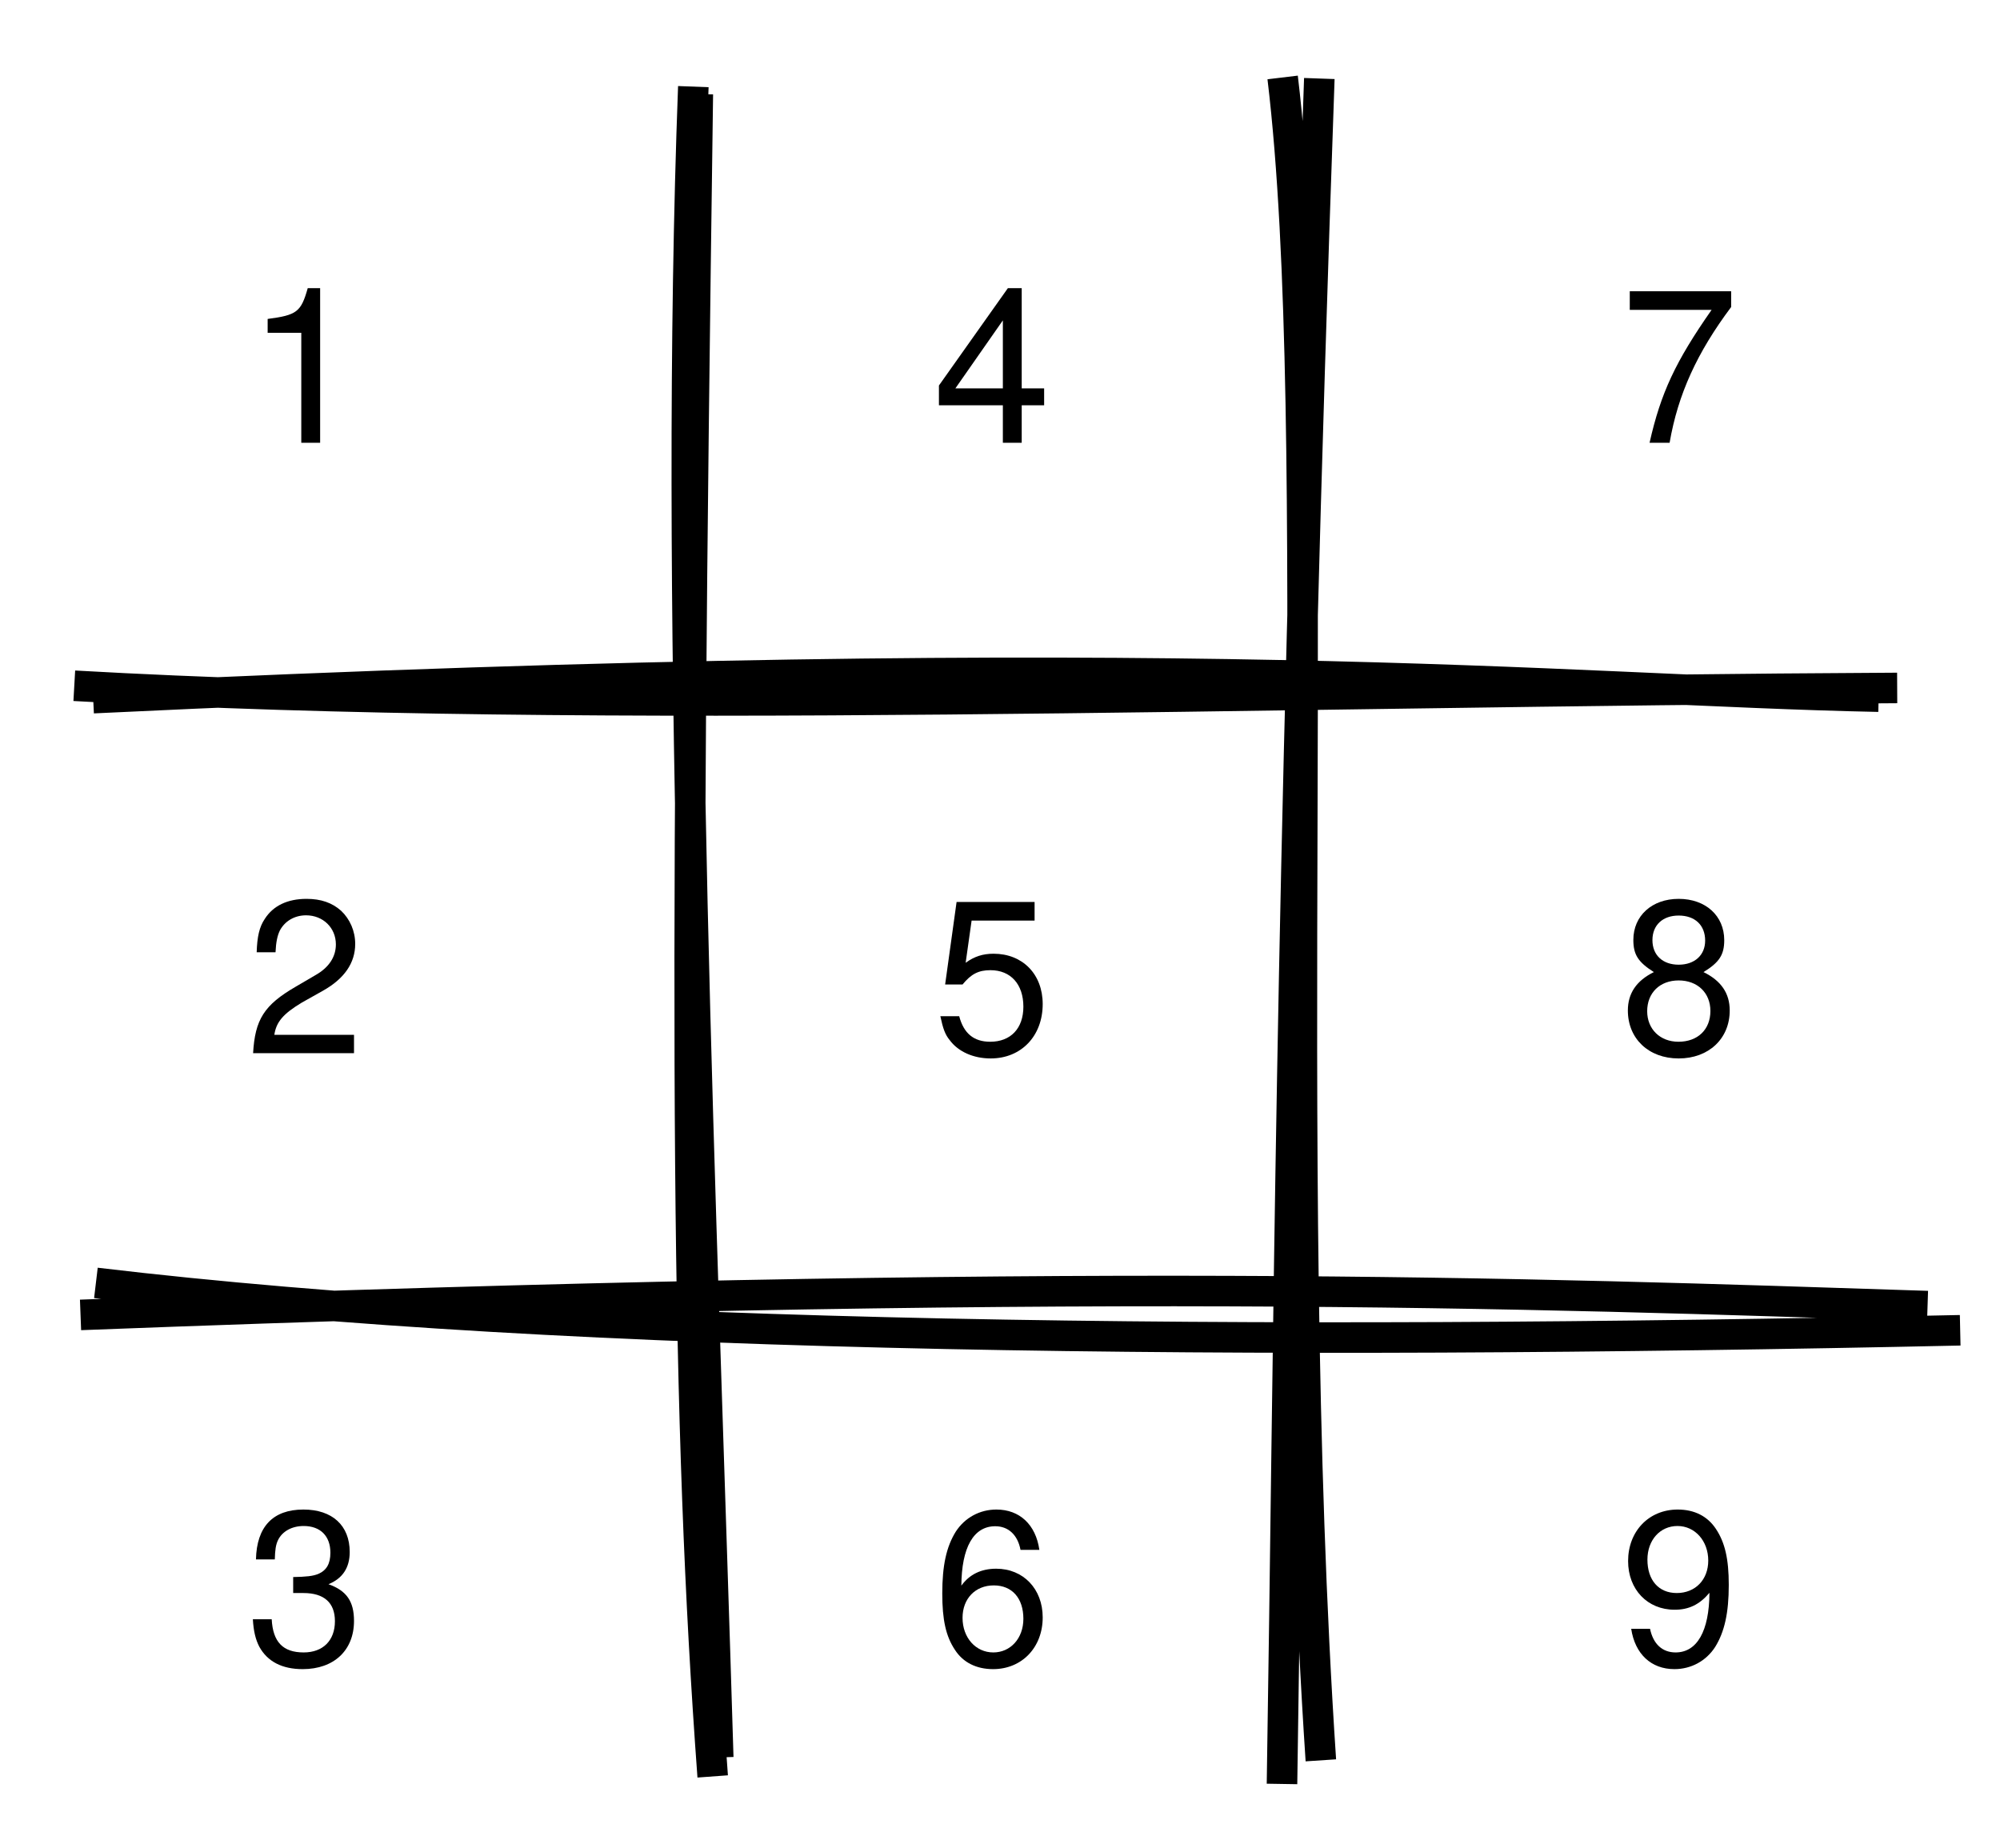
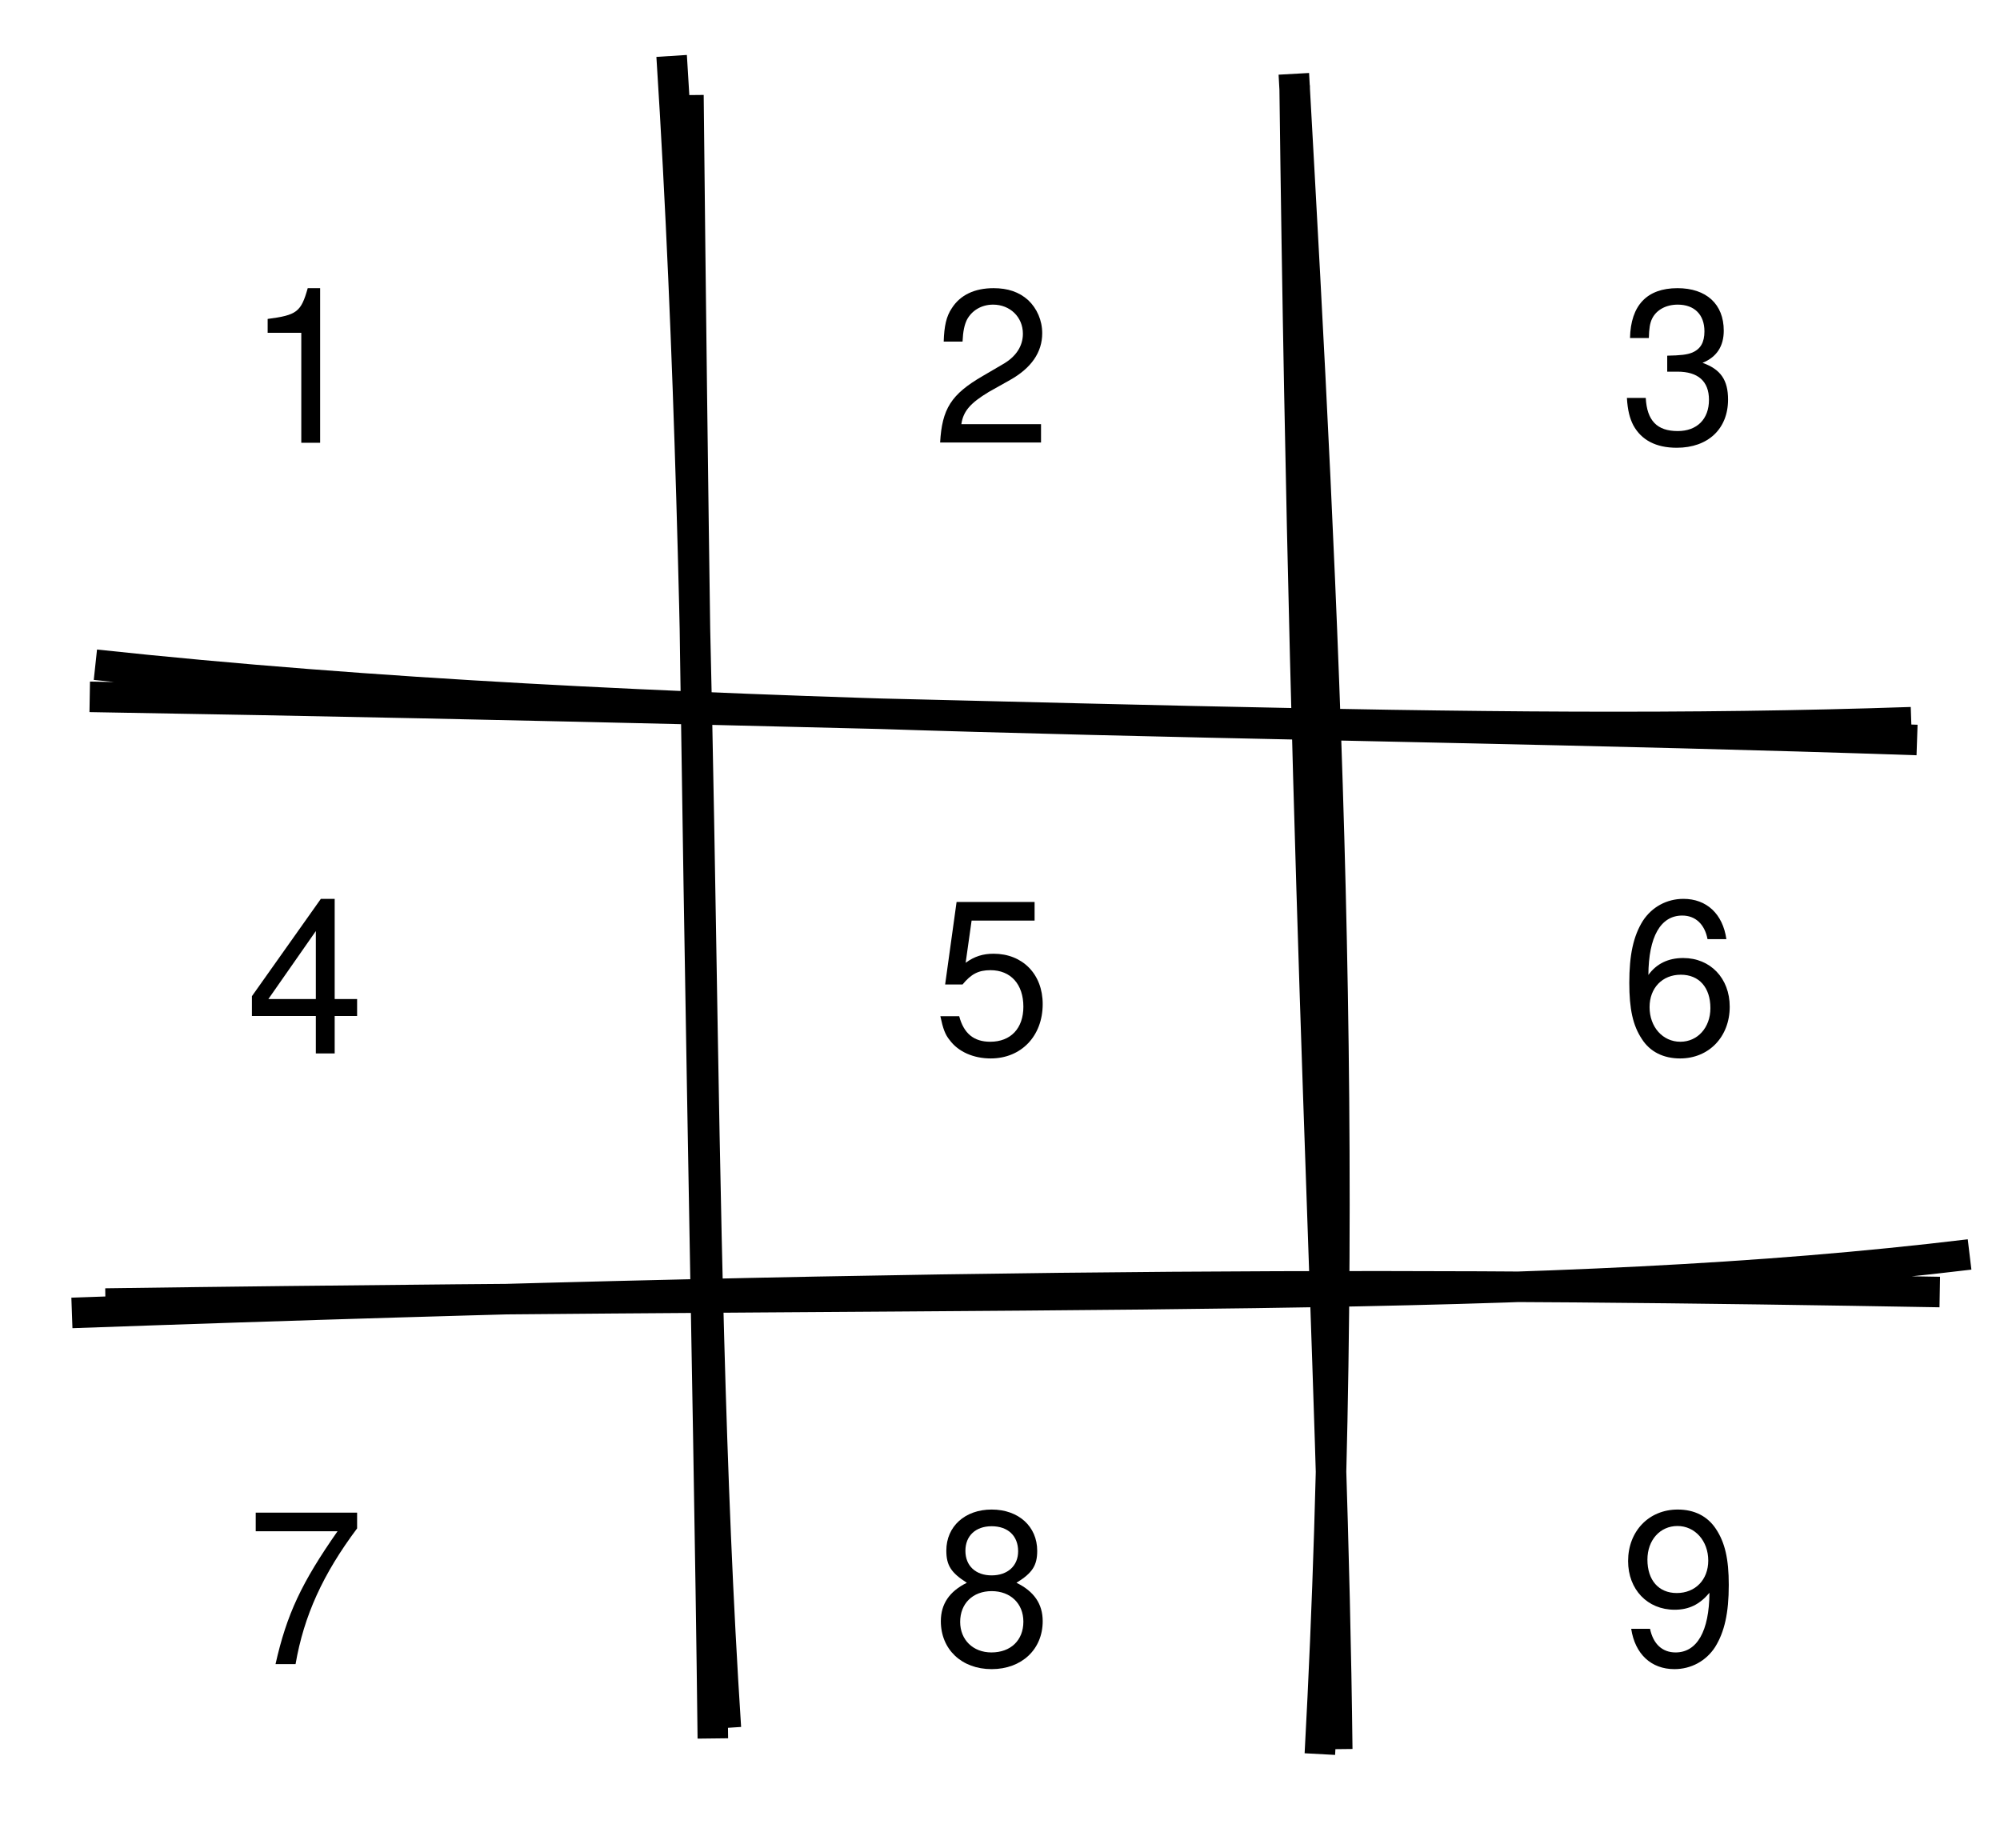
<svg xmlns="http://www.w3.org/2000/svg" xlink="http://www.w3.org/1999/xlink" version="1.1" width="131px" height="121px" viewBox="-0.5 -0.5 131 121">
  <defs>
-     <pattern id="rough-265013746396677" x="0" y="0" width="1" height="1" viewBox="0 0 100 100" patternUnits="objectBoundingBox">
-       <path d="M6.22 -0.39 C5.203 2.413, 2.676 5.352, -0.977 8.004 M7.211 -0.272 C5.373 1.81, 2.993 3.684, 0.119 7.981 M16.74 0.175 C12.884 4.818, 6.8 12.336, 0.194 19.687 M17.504 0.743 C13.253 5.698, 9.627 10.492, -0.307 20.667 M29.324 -0.926 C24.055 8.451, 15.25 13.807, 1.079 32.505 M28.837 -0.934 C19.359 7.42, 13.167 17.357, 0.073 32.454 M40.081 -0.499 C26.096 13.855, 15.484 27.237, 1.315 42.885 M38.745 0.386 C24.402 15.263, 11.04 31.145, -0.794 44.045 M48.433 0.924 C34.658 16.054, 19.203 34.939, -1.827 56.928 M48.503 -0.809 C36.81 14.641, 24.938 28.566, 0.379 56.208 M58.557 -0.589 C48.019 15.53, 33.611 28.238, 1.651 69.761 M59.779 0.938 C47.28 13.659, 34.358 27.13, -0.293 69.138 M69.043 -1.962 C53.127 19.508, 33.862 39.396, -0.268 82.452 M70.546 0.183 C49.673 24.853, 27.368 50.561, -0.368 81.036 M81.238 1.639 C63.337 20.924, 43.766 40.316, 0.625 94.456 M80.413 -0.022 C56.67 28.278, 32.06 56.137, -0.779 93.183 M90.308 0.834 C65.647 26.497, 40.455 55.858, 5.332 99.094 M91.854 0.961 C66.708 27.965, 42.934 57.166, 4.071 100.705 M101.924 2.074 C66.965 40.055, 34.509 76.724, 13.569 101.154 M100.659 1.619 C77.156 30.696, 53.261 56.078, 14.301 100.137 M99.873 13.874 C81.196 39.517, 60.972 60.502, 26.395 98.454 M100.801 14.536 C84.117 33.923, 68.314 52.185, 25.81 99.808 M100.048 27.535 C77.833 56.447, 51.883 81.287, 36.069 101.322 M99.025 27.32 C75.799 54.852, 50.879 83.904, 37.224 99.388 M100.503 38.083 C88.142 50.774, 77.467 67.919, 48.769 99.703 M100.805 39.931 C88.463 53.043, 76.413 68.631, 47.078 99.434 M98.707 53.115 C90.931 63.017, 82.731 73.05, 56.314 98.337 M100.519 51.065 C83.808 69.733, 68.419 87.888, 57.748 100.139 M100.549 61.929 C93.044 73.218, 85.259 80.154, 67.012 101.422 M99.328 63.57 C89.592 75.65, 78.25 89.783, 68.726 99.838 M101.389 77.394 C93.808 84.118, 85.332 91.234, 79.523 98.883 M100.079 76.376 C94.217 83.246, 88.148 89.097, 77.962 99.289 M98.906 89.074 C98.702 91.019, 95.45 95.024, 88.63 98.399 M100.375 88.218 C97.16 91.122, 93.542 95.58, 89.19 100.22" style="stroke: none; stroke-width: 1; fill: none;" />
+     <pattern id="rough-2034775956436683" x="0" y="0" width="1" height="1" viewBox="0 0 100 100" patternUnits="objectBoundingBox">
+       <path d="M7.596 0.458 C5.132 1.056, 3.217 3.273, -0.322 7.347 M6.587 -0.377 C4.306 2.077, 2.441 5.045, 0.402 7.89 M16.884 0.998 C10.147 6.271, 4.229 14.387, -1.762 18.593 M16.989 0.625 C12.449 4.773, 8.688 11.271, -0.468 20.302 M26.488 -1.037 C19.458 11.479, 10.941 19.541, 0.926 33.965 M28.747 -0.702 C17.627 12.529, 6.599 23.561, -0.305 31.734 M38.487 -1.224 C21.795 15.882, 7.828 34.583, 0.288 45.25 M39.169 -0.073 C27.631 13.784, 14.693 28.593, -0.967 44.826 M48.428 1.792 C36.063 15.726, 26.095 29.708, -1.886 55.175 M49.251 -0.466 C34.768 15.842, 20.692 32.169, -0.05 56.928 M60.433 1.902 C39.098 23.836, 18.614 47.548, 1.167 67.746 M59.411 0.877 C38.497 23.915, 18.588 46.423, -0.739 69.591 M71.195 0.456 C50.354 21.639, 33.589 45.684, 1.11 80.922 M70.903 0.084 C49.953 23.27, 29.817 46.922, 0.345 80.603 M81.701 0.258 C61.421 24.11, 40.89 49.718, 0.345 94.317 M81.614 -0.028 C52.685 31.673, 25.432 62.755, 0.925 94.135 M92.015 -1.802 C56.087 37.851, 23.022 76.691, 3.268 101.375 M91.889 -0.265 C57.9 39.538, 23.939 78.132, 4.854 99.799 M98.778 2.975 C74.947 30.845, 53.737 56.718, 16.194 98.639 M100.432 2.741 C71.187 35.273, 42.669 67.367, 15.264 100.886 M100.548 13.275 C77.97 39.91, 52.946 68.297, 24.916 98.697 M100.032 14.877 C71.519 48.827, 43.448 80.021, 25.541 100.546 M100.184 27.645 C73.917 53.818, 51.718 81.652, 37.51 100.631 M100.716 26.756 C79.425 50.318, 59.204 72.606, 37.432 99.919 M100.027 40.193 C82.278 56.715, 69.005 77.177, 45.131 100.456 M100.793 38.756 C80.245 61.428, 62.022 84.528, 46.393 99.749 M98.098 51.392 C84.323 65.468, 71.247 85.319, 55.89 98.595 M99.723 50.787 C89.863 61.07, 81.168 71.015, 57.924 99.775 M98.407 62.489 C94.009 73.422, 87.663 80.942, 69.628 99.333 M100.343 63.781 C88.833 77.488, 77.224 89.1, 68.043 100.639 M99.056 75.464 C94.02 83.221, 87.225 88.996, 79.916 101.565 M99.739 75.801 C95.856 81.296, 90.679 86.502, 78.009 100.346 M100.818 87.746 C95.866 92.033, 90.384 97.387, 88.492 100.588 M99.722 88.545 C96.235 91.398, 93.715 96.06, 88.897 100.647" style="stroke: none; stroke-width: 1; fill: none;" />
    </pattern>
-     <pattern id="rough-2417999314804191" x="0" y="0" width="1" height="1" viewBox="0 0 100 100" patternUnits="objectBoundingBox">
-       <path d="M7.126 -0.983 C4.54 3.086, 3.647 3.376, -0.854 6.932 M7.03 -0.339 C3.961 2.737, 1.981 5.951, 0.038 7.355 M18.367 1.05 C13.143 4.849, 10.456 8.545, -0.969 21.462 M17.361 -0.349 C13.038 4.474, 8.808 9.016, -0.273 20.687 M28.713 0.842 C22.101 6.877, 14.019 16.437, -0.175 34.168 M27.174 -0.157 C19.686 9.961, 10.995 18.925, -0.552 32.465 M38.889 -1.819 C28.031 11.6, 19.909 23.567, -0.616 43.134 M38.349 -0.036 C29.261 12.109, 19.781 21.934, -0.498 44.263 M49.135 1.73 C31.83 19.811, 17.443 36.554, 1.555 56.913 M48.606 -0.331 C30.647 21.37, 14.069 41.849, 0.484 55.89 M58.405 1.269 C47.296 15.218, 37.103 29.005, -1.254 70.405 M59.539 0.51 C41.805 22.208, 22.639 43.786, 0.118 68.654 M69.226 -1.216 C50.759 23.785, 28.233 48.43, 1.574 82.699 M71.382 0.879 C44.509 31.51, 16.268 61.305, 0.944 81.288 M80.22 1.491 C51.187 36.77, 18.876 70.647, -1.788 92.215 M81.213 -0.741 C54.622 32.4, 28.643 62.633, -0.889 94.061 M90.697 -0.284 C58.573 39.098, 23.999 79.587, 5.816 99.756 M90.915 0.056 C68.218 27.082, 45.012 55.608, 4.398 100.247 M99.803 4.451 C68.724 37.86, 37.916 72.272, 15.186 101.092 M99.668 2.144 C80.03 28.34, 58.044 50.693, 16.03 100.318 M98.991 15.841 C80.812 34.927, 64.49 53.786, 25.339 100.42 M99 14.909 C75.82 40.463, 52.987 68.182, 26.002 100.879 M99.911 26.399 C82.034 46.702, 65.605 68.244, 35.62 101.57 M100.726 26.685 C81.59 48.066, 63.184 68.753, 36.376 100.674 M100.877 39.248 C87.181 51.911, 75.803 67.254, 45.718 101.467 M99.038 39.635 C86.868 55.287, 71.365 70.617, 47.881 100.298 M99.326 49.698 C84.838 69.287, 68.099 88.572, 59.286 98.069 M99.154 51.513 C87.714 65.973, 75.313 78.657, 58.449 100.937 M101.613 63.489 C90.846 75.547, 80.983 87.487, 69.087 98.4 M100.88 63.584 C90.792 73.773, 81.535 82.743, 67.654 99.949 M99.581 74.164 C91.057 85.59, 83.694 91.03, 80.612 101.463 M100.91 75.714 C95.276 80.969, 91.77 87.163, 78.812 99.116 M100.363 87.535 C96.123 90.983, 96.503 93.444, 90.403 100.901 M99.506 88.009 C96.03 92.538, 92.278 96.28, 89.287 100.498" style="stroke: none; stroke-width: 1; fill: none;" />
+     <pattern id="rough-2822549505258863" x="0" y="0" width="1" height="1" viewBox="0 0 100 100" patternUnits="objectBoundingBox">
+       <path d="M6.176 -0.223 C5.226 2.809, 2.624 3.697, -0.769 7.495 M7.306 0.064 C5.01 1.628, 3.852 3.361, 0.082 7.923 M16.106 1.366 C10.822 7.498, 7.592 14.322, 1.675 18.207 M18.32 0.68 C11.198 7.155, 6.426 14.639, 0.326 20.557 M28.021 0.255 C19.527 10.647, 6.752 21.761, 0.41 30.395 M28.53 0.258 C17.027 10.536, 7.406 21.435, 0.435 31.36 M38.996 1.279 C27.392 12.696, 13.826 29.309, 1.54 44.85 M39.122 -0.329 C23.163 16.36, 8.316 33.285, 0.721 45.027 M50.506 0.828 C30.897 23.223, 10.868 43.875, -0.987 57.561 M49.327 -0.833 C34.075 17.278, 19.452 34.481, -0.912 57.581 M60.952 -1.493 C40.262 22.328, 19.592 45.138, -1.795 69.632 M60.694 -0.967 C46.339 16.081, 32.164 31.871, 0.722 68.188 M68.792 1.313 C45.489 27.762, 19.962 54.76, 1.181 82.47 M69.415 0.015 C51.269 21.766, 33.566 41.211, -0.012 81.322 M81.577 1.541 C57.074 29.081, 34.797 55.11, -0.29 91.82 M81.314 -0.346 C52.64 33.633, 24.393 65.281, -0.83 93.607 M92.058 -1.723 C61.826 33.854, 35.457 64.033, 6.546 100.634 M92.023 -0.163 C61.204 35.732, 32.065 69.701, 4.316 99.57 M100.218 4.517 C78.178 25.769, 57.304 53.575, 15.515 99.198 M99.577 2.026 C81.797 23.045, 65.122 44.148, 15.862 100.407 M99.521 13.876 C81.503 35.386, 61.455 60.047, 27.308 98.188 M100.077 15.581 C78.254 38.084, 57.64 63.524, 25.658 99.802 M98.867 25.797 C88.443 43.849, 76.053 58.745, 36.088 100.053 M100.876 26.946 C86.217 41.436, 73.289 56.944, 36.607 100.928 M100.238 38.101 C79.731 65.17, 56.935 87.326, 48.67 98.935 M99.78 38.76 C88.181 53.242, 77.081 64.942, 46.407 100.391 M100.69 53.08 C88.205 64.067, 81.172 76.274, 55.918 98.158 M99.245 51.327 C90.387 62.358, 79.686 75.454, 57.787 100.084 M99.173 63.459 C90.895 73.161, 83.408 81.942, 67.195 100.957 M99.629 64.301 C91.402 72.376, 83.394 81.708, 68.467 100.507 M100.376 76.613 C92.214 82.748, 86.806 90.611, 77.899 101.88 M99.507 76.59 C95.457 80.61, 88.499 87.668, 78.215 100.561 M100.671 88.03 C97.205 91.141, 93.217 95.053, 88.734 100.096 M99.722 88.516 C97.824 90.54, 95.32 93.839, 90.005 100.649" style="stroke: none; stroke-width: 1; fill: none;" />
    </pattern>
-     <pattern id="rough-889698522002347" x="0" y="0" width="1" height="1" viewBox="0 0 100 100" patternUnits="objectBoundingBox">
-       <path d="M7.288 0.117 C4.524 1.862, 3.87 4.71, -0.044 6.955 M6.611 -0.313 C5.155 2.12, 3.603 3.918, -0.276 7.598 M17.517 0.886 C11.666 5.15, 6.098 13.111, -0.378 20.721 M17.735 0.044 C11.252 8.291, 2.676 16.224, 0.224 19.506 M29.926 0.287 C20.974 8.198, 18.272 14.884, -0.971 34.109 M27.661 0.118 C19.477 10.439, 11.799 18.559, -0.363 32.353 M39.099 -1.843 C23.633 15.678, 9.823 29.913, -1.859 43.133 M38.876 0.213 C30.179 8.751, 22.458 17.918, 0.417 45.338 M48.967 -1.009 C38.528 11.977, 24.49 28.215, -0.551 56.183 M49.835 0.199 C34.674 16.949, 21.052 31.37, 0.325 57.573 M59.255 -0.757 C43.225 20.344, 21.376 44.674, -1.133 66.797 M59.546 0.248 C41.163 21.834, 20.936 44.816, -0.856 68.27 M68.782 -0.729 C50.354 23.088, 32.098 44.16, -1.013 79.873 M70.449 0.291 C43.482 32.679, 14.818 64.521, -0.222 80.505 M82.41 -0.319 C50.032 33.763, 22.014 68.021, 1.798 91.748 M81.522 0.597 C53.735 31.911, 24.099 65.865, 0.366 93.341 M90.923 1.148 C55.046 41.028, 22.716 80.67, 6.153 100.136 M90.858 -0.602 C63.141 32.431, 34.239 65.434, 5.276 99.727 M98.737 2.731 C75.363 27.975, 53.629 54.961, 15.422 99.763 M99.642 1.617 C82.715 23.166, 65.025 42.019, 16.17 100.206 M101.434 13.195 C79.967 37.179, 64.845 56.965, 27.466 100.911 M100.345 14.4 C77.093 39.116, 54.701 66.004, 25.455 99.632 M100.167 25.31 C84.837 41.4, 71.366 60.48, 37.93 100.696 M100.451 27.719 C77.4 53.304, 54.44 80.943, 36.245 100.17 M99.31 39.019 C81.564 60.869, 61.179 84.458, 45.862 101.522 M99.533 38.61 C79.852 62.151, 60.205 84.855, 46.902 99.278 M99.606 50.661 C88.942 62.486, 80.207 71.868, 56.626 101.458 M99.15 51.956 C87.702 65.897, 74.002 80.313, 58.616 99.602 M100.927 61.858 C91.52 74.457, 81.737 81.696, 67.127 101.043 M100.953 64.395 C90.308 74.924, 79.591 85.096, 68.114 100.35 M99.513 74.062 C95.407 84.047, 89.045 88.437, 78.03 101.781 M99.024 74.842 C94.18 82.002, 90.186 86.484, 79.235 100.562 M99.101 86.825 C95.846 89.704, 96.245 92.683, 90.899 100.071 M100.241 87.496 C97.333 90.115, 95.591 92.906, 90.229 99.487" style="stroke: none; stroke-width: 1; fill: none;" />
+     <pattern id="rough-4255706028034127" x="0" y="0" width="1" height="1" viewBox="0 0 100 100" patternUnits="objectBoundingBox">
+       <path d="M7.166 0.563 C5.931 1.42, 3.174 4.677, -0.57 8.643 M6.751 0.242 C5.311 2.181, 2.838 3.6, -0.008 8.058 M17.002 -0.069 C13.503 3.7, 9.529 7.464, 1.723 20.291 M16.868 -0.038 C11.809 6.278, 6.981 11.498, 0.706 19.04 M28.096 -0.34 C22.944 8.05, 15.409 16.087, 1.652 32.368 M28.216 0.357 C19.349 11.262, 9.117 23.014, 0.52 32.122 M39.189 -0.913 C26.83 14.004, 18.54 25.756, -0.082 42.727 M39.107 0.29 C29.103 12.896, 18.251 23.607, 0.445 43.952 M50.344 1.083 C37.382 14.471, 25.73 24.129, -0.63 56.793 M48.938 0.891 C35.963 16.21, 20.967 31.678, -0.103 56.488 M59.708 0.112 C35.532 26.503, 13.105 54.942, 1.679 67.478 M59.048 0.837 C37.388 25.313, 15.126 51.337, 0.311 67.86 M72.317 -0.338 C50.815 23.03, 30.204 42.412, -0.466 81.939 M71.041 0.231 C52.786 19.008, 35.876 40.805, -0.436 80.143 M82.426 1.71 C55.793 30.841, 33.154 58.087, -0.003 94.211 M81.313 -0.287 C52.958 34.276, 22.522 67.371, 0.736 93.435 M91.591 -1.202 C58.942 34.127, 28.522 71.927, 6.606 101.968 M92.02 -0.142 C65.386 29.509, 40.416 57.33, 5.294 99.945 M98.491 0.931 C72.096 38.437, 41.916 70.63, 13.353 99.296 M100.922 2.878 C73.373 33.898, 46.167 66.773, 14.502 99.519 M100.397 15.569 C74.453 43.245, 48.851 75.038, 26.46 99.736 M99.368 14.761 C83.399 33.906, 67.359 52.082, 25.104 100.202 M101.359 28.492 C86.694 45.859, 70.685 61.944, 34.5 101.139 M99.36 26.365 C83.656 45.343, 66.818 64.771, 36.7 100.101 M100.363 37.72 C81.123 60.008, 67.502 79.542, 48.778 100.156 M99.074 39.599 C86.016 54.375, 72.631 70.054, 46.648 99.021 M98.639 52.344 C86.163 64.099, 76.955 76.731, 56.071 101.263 M100.255 52.296 C84.402 69.735, 67.923 86.937, 57.953 99.55 M101.27 65 C90.506 70.622, 85.811 78.875, 66.917 100.844 M100.339 63.211 C93.14 72.024, 84.268 80.504, 68.399 100.265 M100.953 77.363 C93.328 80.959, 88.661 88.017, 78.348 100.539 M100.226 76.519 C93.312 84.864, 84.209 93.173, 79.869 99.774 M100.247 87.082 C95.502 93.494, 93.666 97.802, 89.559 100.783 M100.721 87.719 C96.964 91.529, 93.256 94.903, 88.698 100.69" style="stroke: none; stroke-width: 1; fill: none;" />
    </pattern>
-     <pattern id="rough-266776839399921" x="0" y="0" width="1" height="1" viewBox="0 0 100 100" patternUnits="objectBoundingBox">
-       <path d="M7.259 0.441 C3.387 2.912, 2.056 6.058, -0.757 6.892 M7.195 -0.01 C4.453 2.163, 2.412 4.602, 0.41 7.733 M17.336 -0.483 C14.015 6.4, 7.944 13.9, -1.643 21.743 M17.938 -0.269 C12.266 5.803, 8.432 8.857, 0.705 20.492 M28.736 1.028 C18.545 13.656, 7.049 25.231, -1.647 33.046 M28.535 -0.762 C23.074 5.823, 15.694 13.907, 0.743 31.325 M38.786 1.908 C23.4 16.825, 7.126 31.612, -0.044 43.293 M39.518 0.008 C29.283 11.208, 19.46 23.879, -0.928 44.084 M49.427 1.617 C37.989 12.848, 26.539 27.188, -1.389 55.013 M49.837 0.189 C29.521 21.955, 10.794 42.884, -0.223 56.146 M58.238 -0.487 C47.285 13.431, 34.916 31.74, 0.658 70.46 M60.568 0.557 C42.64 19.542, 26.663 37.352, 0.585 68.467 M71.069 1.31 C53.933 16.734, 40.115 34.584, -1.268 81.657 M70.426 0.196 C44.081 30.964, 15.52 63.107, -0.935 80.853 M79.802 0.92 C58.628 24.52, 38.902 49.1, -1.839 94.744 M80.201 0.534 C57.564 28.784, 33.395 54.913, -0.048 92.677 M91.328 1.295 C63.363 34.549, 35.181 62.896, 5.694 99.9 M92.572 0.484 C60.099 36.881, 27.828 73.763, 5.132 99.581 M100.367 1.699 C71.948 34.837, 40.913 66.859, 13.853 100.548 M100.91 2.846 C68.48 36.916, 38.242 73.358, 15.019 100.862 M99.973 13.063 C76.622 41.719, 53.788 69.26, 25.654 99.867 M100.69 15.112 C81.768 33.62, 66.225 53.698, 25.427 99.215 M101.197 27.823 C86.422 41.357, 73.254 54.871, 37.907 100.659 M99.016 26.341 C79.654 49.84, 61.269 72.614, 37.454 100.649 M100.081 37.238 C87.236 54.469, 72.169 70.458, 48.489 98.324 M99.782 39.636 C83.131 57.311, 67.98 76.564, 47.067 100.771 M100.669 50.065 C88.454 65.777, 78.82 78.122, 57.328 99.605 M99.564 51.017 C86.192 67.258, 72.4 82.964, 57.883 100.603 M98.531 62.48 C90.173 74.895, 81.643 87.521, 67.387 100.814 M100.785 63.75 C91.69 71.661, 85.652 80.675, 67.799 99.722 M101.552 76.879 C93.284 85.146, 85.026 91.345, 79.585 99.772 M99.066 75.247 C94.683 80.505, 90.582 86.42, 79.065 100.507 M99.929 88.54 C97.021 89.025, 94.928 92.407, 90.92 98.656 M100.31 87.926 C96.445 90.673, 94.986 94.739, 89.34 100.054" style="stroke: none; stroke-width: 1; fill: none;" />
+     <pattern id="rough-8507048370416247" x="0" y="0" width="1" height="1" viewBox="0 0 100 100" patternUnits="objectBoundingBox">
+       <path d="M6.368 -0.184 C6.228 2.502, 3.028 3.9, -0.973 7.528 M6.316 -0.243 C4.56 1.635, 2.763 3.874, -0.159 7.843 M15.511 -1.028 C10.337 4.852, 6.947 12.206, 0.154 19.183 M17.998 0.932 C13.462 5.801, 9.808 9.994, 0.617 19.452 M28.598 0.952 C19.917 10.858, 9.091 19.087, -0.15 32.51 M27.148 -0.343 C16.715 12.734, 6.044 24.074, -0.136 32.145 M38.62 -0.66 C24.745 14.951, 14.901 28.671, 0.595 45.995 M39.446 -0.714 C28.167 13.243, 15.736 25.923, 0.268 43.536 M50.544 0.774 C33.841 20.129, 15.561 36.209, 0.483 55.184 M49.448 -0.459 C39.879 10.493, 29.32 22.774, 0.661 57.092 M59.234 1.123 C41.421 19.861, 25.819 39.265, 0.528 69.695 M60.153 -0.073 C48.406 13.468, 34.912 28.499, -0.327 68.348 M69.611 0.795 C54.238 16.922, 42.411 33.388, -1.319 79.079 M70.207 0.889 C44.3 30.686, 18.673 59.463, -0.888 80.105 M79.093 0.725 C52.077 29.91, 26.626 60.321, 1.685 93.666 M80.496 -0.713 C61.421 21.711, 41.623 44.952, 0.07 92.565 M92.997 -0.367 C66.53 29.888, 42.42 58.592, 5.919 101.812 M92.57 -0.214 C69.077 25.492, 47.528 51.856, 4.128 99.411 M100.535 3.893 C75.812 31.473, 49.631 58.405, 15.567 100.924 M100.025 2.875 C74.825 29.514, 50.148 57.255, 15.252 99.202 M100.695 13.596 C83.694 33.158, 66.276 53.542, 26.001 98.103 M100.477 14.905 C78.688 37.235, 58.524 61.285, 26.428 99.031 M98.941 27.137 C78.527 51.326, 54.609 78.627, 37.9 101.227 M100.286 27.682 C84.151 43.027, 71.138 61.532, 36.996 99.143 M101.674 39.03 C80.691 62.734, 59.112 86.097, 48.459 98.719 M100.918 39.779 C84.308 56.251, 68.19 75.481, 46.115 100.938 M101.44 51.774 C87.498 63.969, 76.761 78.099, 57.988 98.853 M100.171 51.428 C89.182 63.614, 77.87 77.821, 58.651 99.756 M101.072 62.836 C91.297 74.402, 83.414 81.621, 68.816 100.146 M100.416 62.909 C93.251 72.055, 86.55 78.995, 68.787 99.944 M98.762 77.193 C93.668 82.978, 85.775 90.473, 77.537 101.812 M100.666 74.814 C93.264 82.843, 86.273 92.487, 79.129 99.959 M99.49 86.735 C97.873 91.232, 95.685 94.719, 90.45 101.242 M100.33 88.242 C96.822 90.859, 95.405 94.121, 89.939 99.381" style="stroke: none; stroke-width: 1; fill: none;" />
    </pattern>
  </defs>
  <defs />
  <g>
    <g transform="translate(15.5,17.5)">
      <text x="4" y="-3" style="font-size: 14px;font-family: Helvetica;" fill="rgb(0, 0, 0)">
        <tspan x="4" dx="0" dy="14" text-anchor="middle">1</tspan>
      </text>
    </g>
    <g transform="translate(15.5,57.5)">
      <text x="4" y="-3" style="font-size: 14px;font-family: Helvetica;" fill="rgb(0, 0, 0)">
-         <tspan x="4" dx="0" dy="14" text-anchor="middle">2</tspan>
+         <tspan x="4" dx="0" dy="14" text-anchor="middle">4</tspan>
      </text>
    </g>
    <g transform="translate(15.5,97.5)">
      <text x="4" y="-3" style="font-size: 14px;font-family: Helvetica;" fill="rgb(0, 0, 0)">
-         <tspan x="4" dx="0" dy="14" text-anchor="middle">3</tspan>
+         <tspan x="4" dx="0" dy="14" text-anchor="middle">7</tspan>
      </text>
    </g>
    <g transform="translate(60.5,17.5)">
      <text x="4" y="-3" style="font-size: 14px;font-family: Helvetica;" fill="rgb(0, 0, 0)">
-         <tspan x="4" dx="0" dy="14" text-anchor="middle">4</tspan>
+         <tspan x="4" dx="0" dy="14" text-anchor="middle">2</tspan>
      </text>
    </g>
    <g transform="translate(60.5,57.5)">
      <text x="4" y="-3" style="font-size: 14px;font-family: Helvetica;" fill="rgb(0, 0, 0)">
        <tspan x="4" dx="0" dy="14" text-anchor="middle">5</tspan>
      </text>
    </g>
    <g transform="translate(60.5,97.5)">
      <text x="4" y="-3" style="font-size: 14px;font-family: Helvetica;" fill="rgb(0, 0, 0)">
-         <tspan x="4" dx="0" dy="14" text-anchor="middle">6</tspan>
+         <tspan x="4" dx="0" dy="14" text-anchor="middle">8</tspan>
      </text>
    </g>
    <g transform="translate(105.5,17.5)">
      <text x="4" y="-3" style="font-size: 14px;font-family: Helvetica;" fill="rgb(0, 0, 0)">
-         <tspan x="4" dx="0" dy="14" text-anchor="middle">7</tspan>
+         <tspan x="4" dx="0" dy="14" text-anchor="middle">3</tspan>
      </text>
    </g>
    <g transform="translate(105.5,57.5)">
      <text x="4" y="-3" style="font-size: 14px;font-family: Helvetica;" fill="rgb(0, 0, 0)">
-         <tspan x="4" dx="0" dy="14" text-anchor="middle">8</tspan>
+         <tspan x="4" dx="0" dy="14" text-anchor="middle">6</tspan>
      </text>
    </g>
    <g transform="translate(105.5,97.5)">
      <text x="4" y="-3" style="font-size: 14px;font-family: Helvetica;" fill="rgb(0, 0, 0)">
        <tspan x="4" dx="0" dy="14" text-anchor="middle">9</tspan>
      </text>
    </g>
    <g stroke-miterlimit="10" pointer-events="none">
-       <path d="M 45 115 L 45 5" style="stroke: none; stroke-width: 0; fill: url(#rough-265013746396677);" />
-       <path d="M45.993 116.508 M46.545 114.612 C45.449 78.216, 43.663 38.427, 44.913 5.174 M46.181 115.856 C44.465 92.507, 44.326 68.861, 45.207 5.667" style="stroke: #000000; stroke-width: 2; fill: none;" />
+       <path d="M 45 115 L 45 5" style="stroke: none; stroke-width: 0; fill: url(#rough-2034775956436683);" />
+       <path d="M45.33 114.266 M47.045 112.68 C44.902 79.77, 45.978 42.173, 43.492 3.163 M46.191 113.369 C45.895 87.887, 45.163 61.088, 44.592 5.728" style="stroke: #000000; stroke-width: 2; fill: none;" />
    </g>
    <g stroke-miterlimit="10" pointer-events="none">
-       <path d="M 85 115 L 85 5" style="stroke: none; stroke-width: 0; fill: url(#rough-2417999314804191);" />
-       <path d="M84.163 115.538 M86.016 114.802 C83.319 74.253, 86.303 27.799, 83.513 4.573 M83.471 116.349 C83.933 87.658, 83.998 58.733, 85.916 4.643" style="stroke: #000000; stroke-width: 2; fill: none;" />
+       <path d="M 85 115 L 85 5" style="stroke: none; stroke-width: 0; fill: url(#rough-2822549505258863);" />
+       <path d="M86.894 113.903 M85.951 114.393 C88.099 74.817, 86.214 39.518, 84.246 4.336 M87.089 114.069 C86.794 88.02, 85.002 61.984, 84.299 5.096" style="stroke: #000000; stroke-width: 2; fill: none;" />
    </g>
    <g stroke-miterlimit="10" pointer-events="none">
-       <path d="M 125 45 L 5 45" style="stroke: none; stroke-width: 0; fill: url(#rough-889698522002347);" />
-       <path d="M124.166 44.07 M122.55 45.131 C101.806 44.712, 77.542 41.781, 5.602 45.228 M123.765 44.561 C82.39 44.768, 38.936 46.379, 4.366 44.417" style="stroke: #000000; stroke-width: 2; fill: none;" />
+       <path d="M 125 45 L 5 45" style="stroke: none; stroke-width: 0; fill: url(#rough-4255706028034127);" />
+       <path d="M124.538 46.903 M125.067 47.97 C83.34 46.547, 42.188 46.955, 5.748 43.039 M124.688 46.806 C95.575 47.798, 67.759 46.187, 5.377 45.143" style="stroke: #000000; stroke-width: 2; fill: none;" />
    </g>
    <g stroke-miterlimit="10" pointer-events="none">
-       <path d="M 125 85 L 5 85" style="stroke: none; stroke-width: 0; fill: url(#rough-266776839399921);" />
-       <path d="M126.174 85.143 M127.892 86.633 C81.967 87.627, 37.262 87.283, 5.782 83.529 M125.755 85.05 C99.276 84.186, 70.601 83.102, 4.775 85.627" style="stroke: #000000; stroke-width: 2; fill: none;" />
+       <path d="M 125 85 L 5 85" style="stroke: none; stroke-width: 0; fill: url(#rough-8507048370416247);" />
+       <path d="M126.785 83.308 M128.507 81.667 C100.861 85, 71.937 83.975, 6.406 84.884 M126.554 84.128 C95.227 83.58, 64.406 83.347, 4.21 85.497" style="stroke: #000000; stroke-width: 2; fill: none;" />
    </g>
  </g>
</svg>
